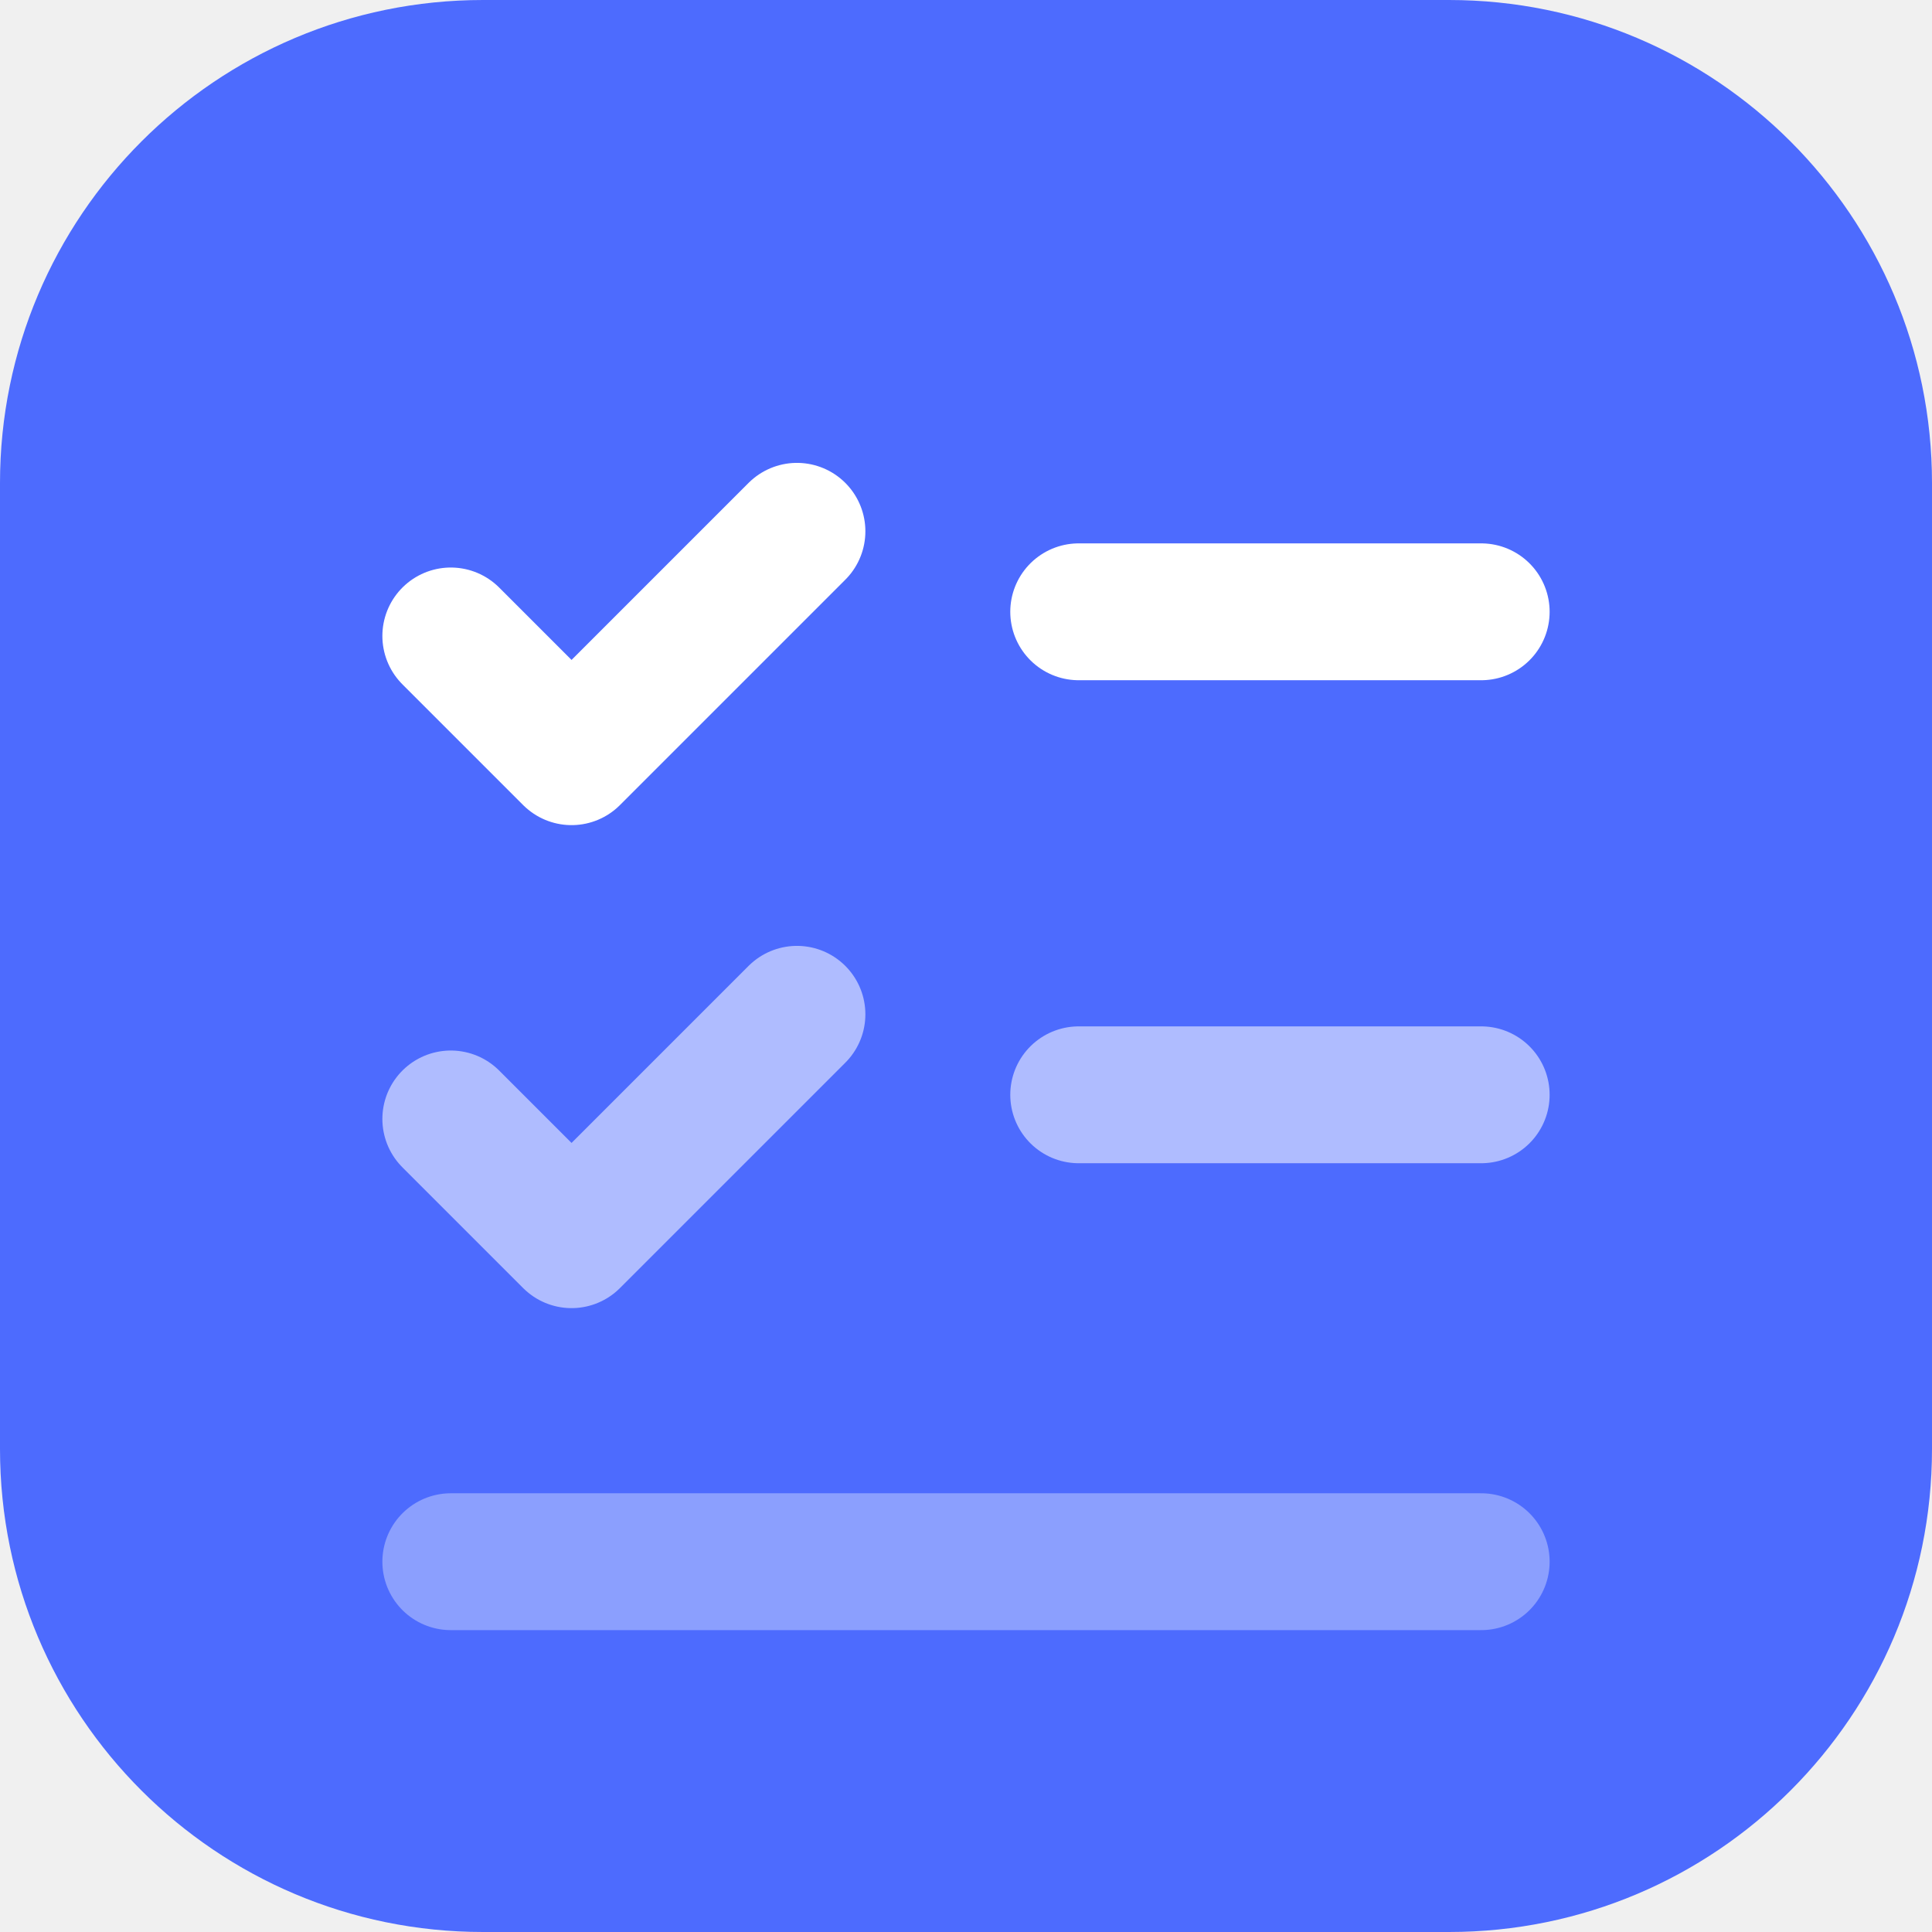
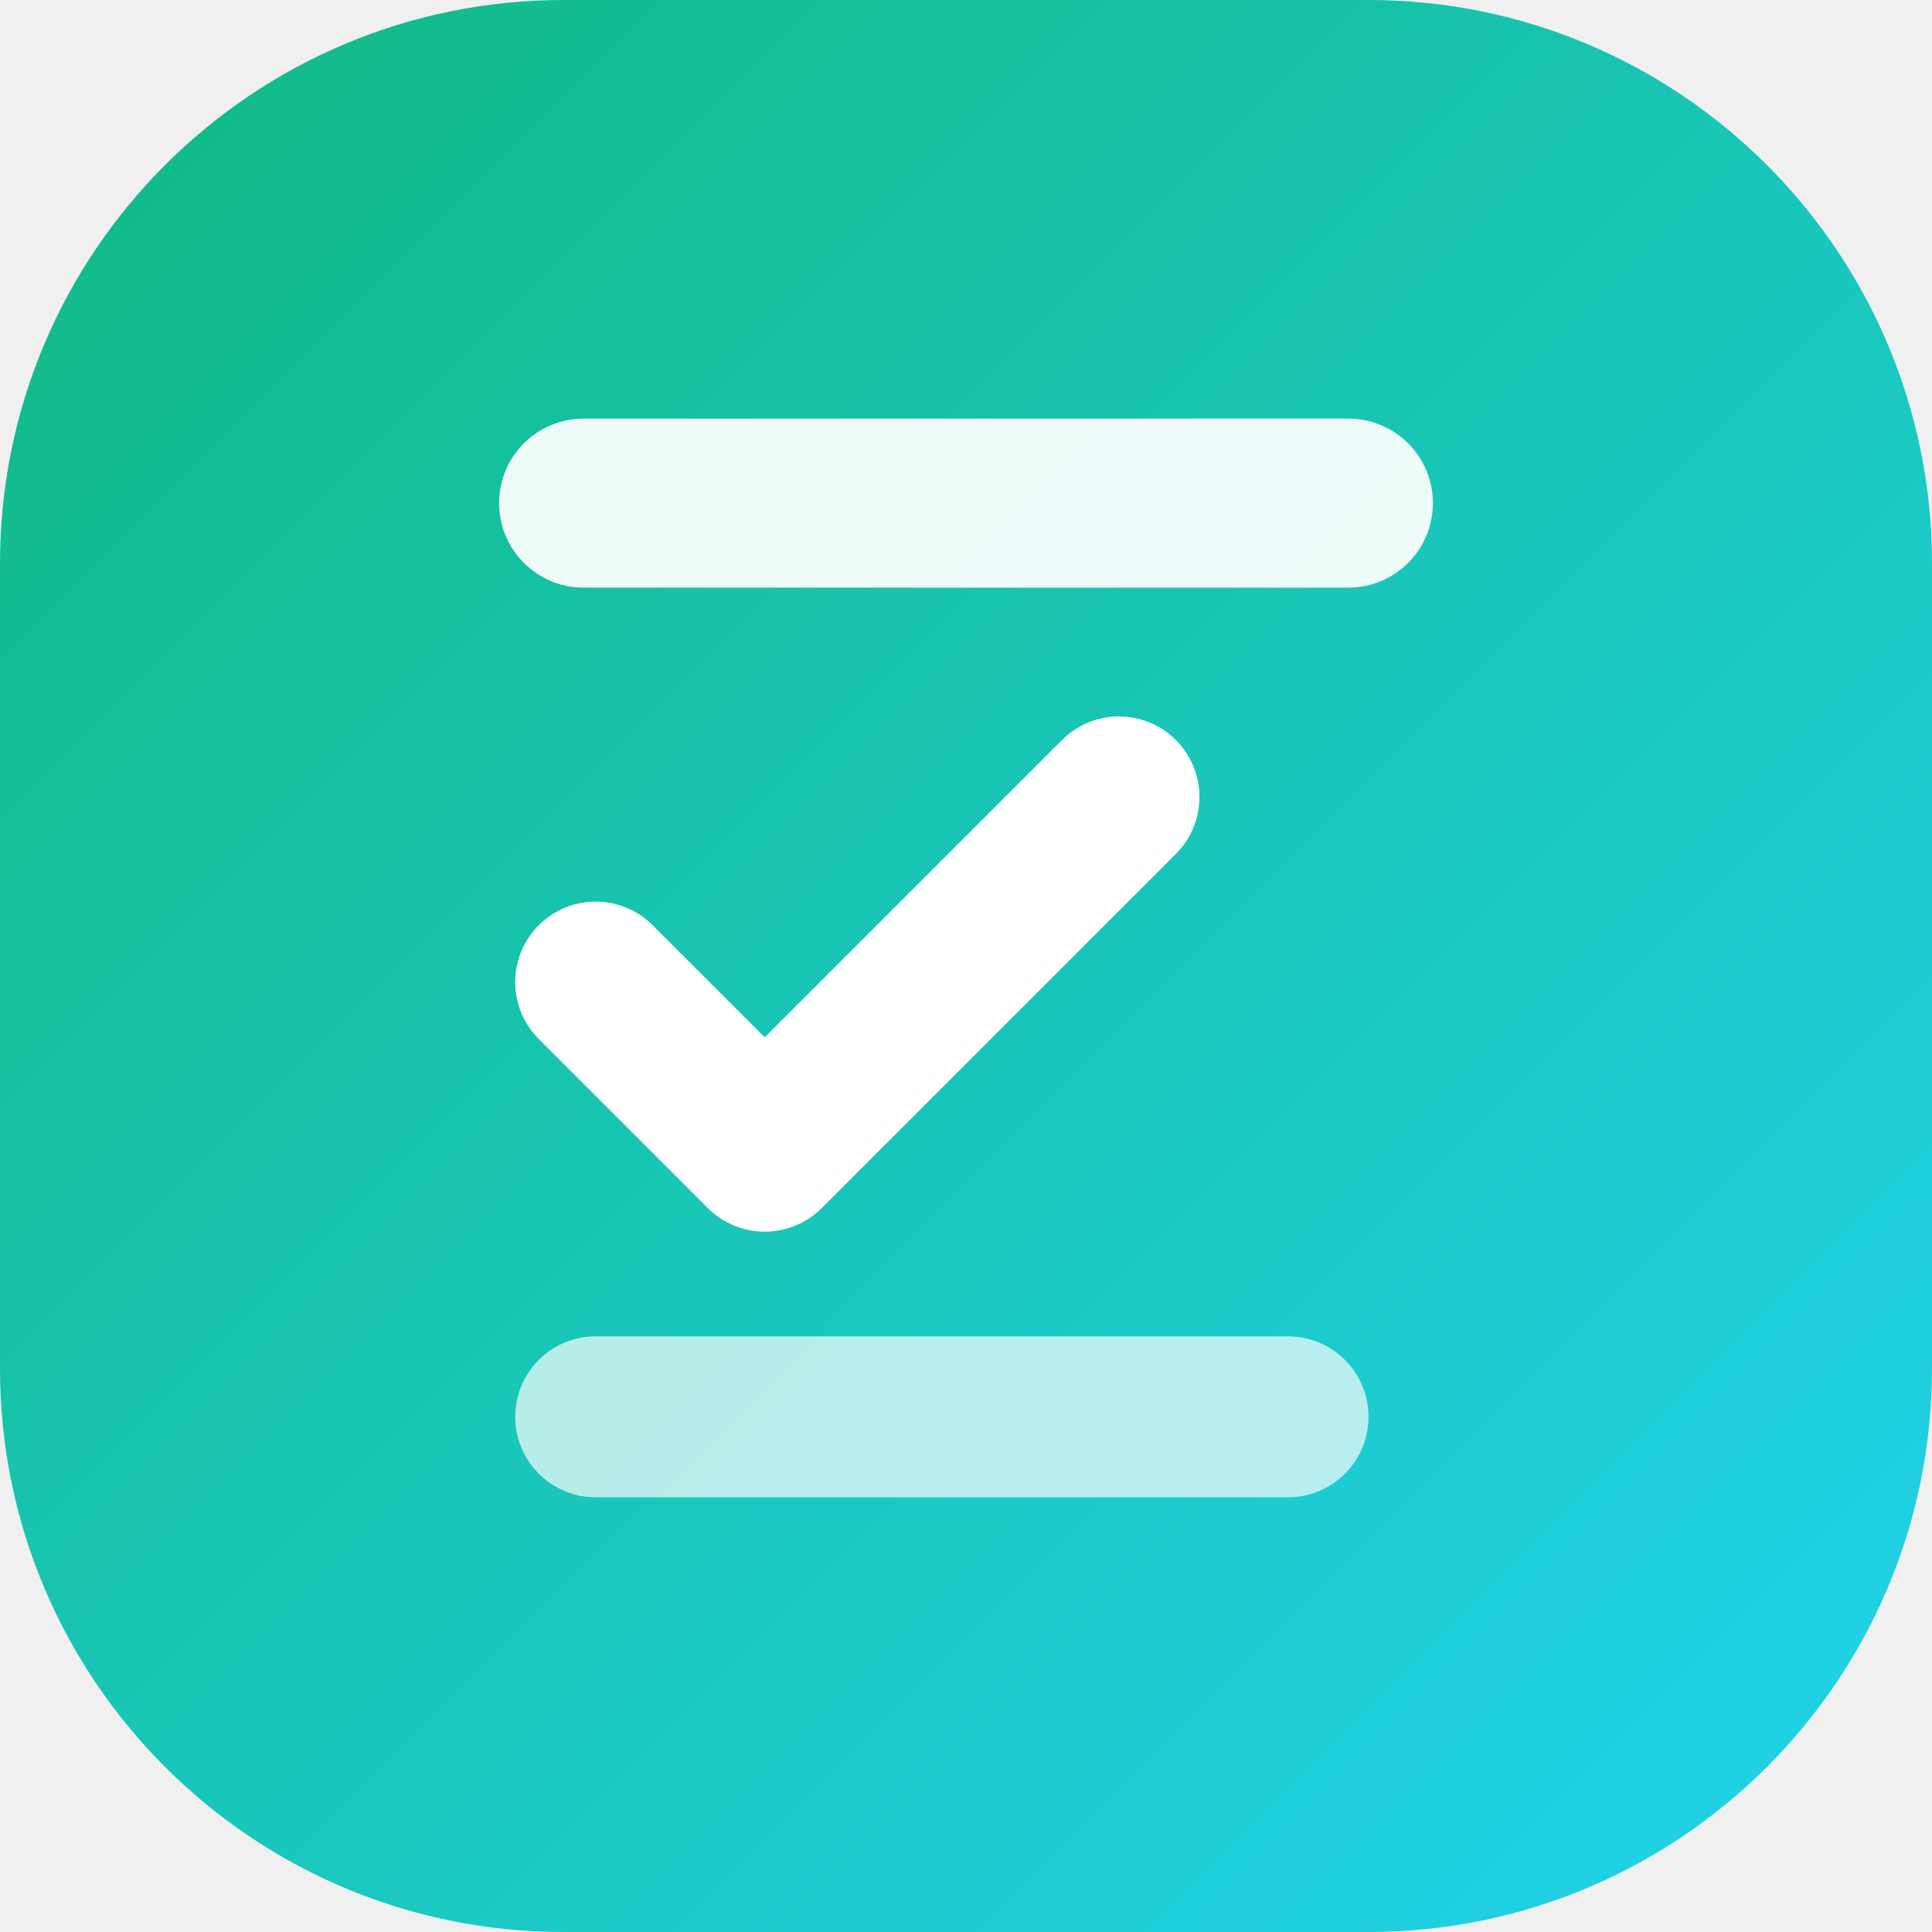
- <svg xmlns="http://www.w3.org/2000/svg" viewBox="0 0 24 24" width="24" height="24" role="img" aria-label="Workbench">
-   <rect width="24" height="24" rx="6" fill="#4D6BFE" />
-   <path d="M5.6 7.9l1.5 1.5 2.8-2.8" fill="none" stroke="#fff" stroke-width="1.7" stroke-linecap="round" stroke-linejoin="round" />
-   <path d="M13.4 7.6h5" fill="none" stroke="#fff" stroke-width="1.7" stroke-linecap="round" />
-   <path d="M5.6 13.9l1.5 1.5 2.8-2.8" fill="none" stroke="#fff" stroke-width="1.7" stroke-linecap="round" stroke-linejoin="round" opacity="0.55" />
-   <path d="M13.4 13.6h5" fill="none" stroke="#fff" stroke-width="1.7" stroke-linecap="round" opacity="0.55" />
-   <path d="M5.6 19.4h12.8" fill="none" stroke="#fff" stroke-width="1.7" stroke-linecap="round" opacity="0.35" />
+ <svg xmlns="http://www.w3.org/2000/svg" viewBox="0 0 24 24" width="24" height="24" role="img" aria-label="工作台">
+   <defs>
+     <linearGradient id="wbGrad" x1="0" y1="0" x2="1" y2="1">
+       <stop offset="0" stop-color="#10B981" />
+       <stop offset="1" stop-color="#22D3EE" />
+     </linearGradient>
+   </defs>
+   <rect width="24" height="24" rx="7" fill="url(#wbGrad)" />
+   <rect x="6.2" y="5.2" width="11.6" height="2.1" rx="1.05" fill="#ffffff" opacity="0.92" />
+   <path d="M7.4 12.2l2.1 2.1 4.4-4.4" fill="none" stroke="#ffffff" stroke-width="2" stroke-linecap="round" stroke-linejoin="round" />
+   <path d="M7.4 17.6h8.6" stroke="#ffffff" stroke-width="2" stroke-linecap="round" opacity="0.68" />
</svg>
